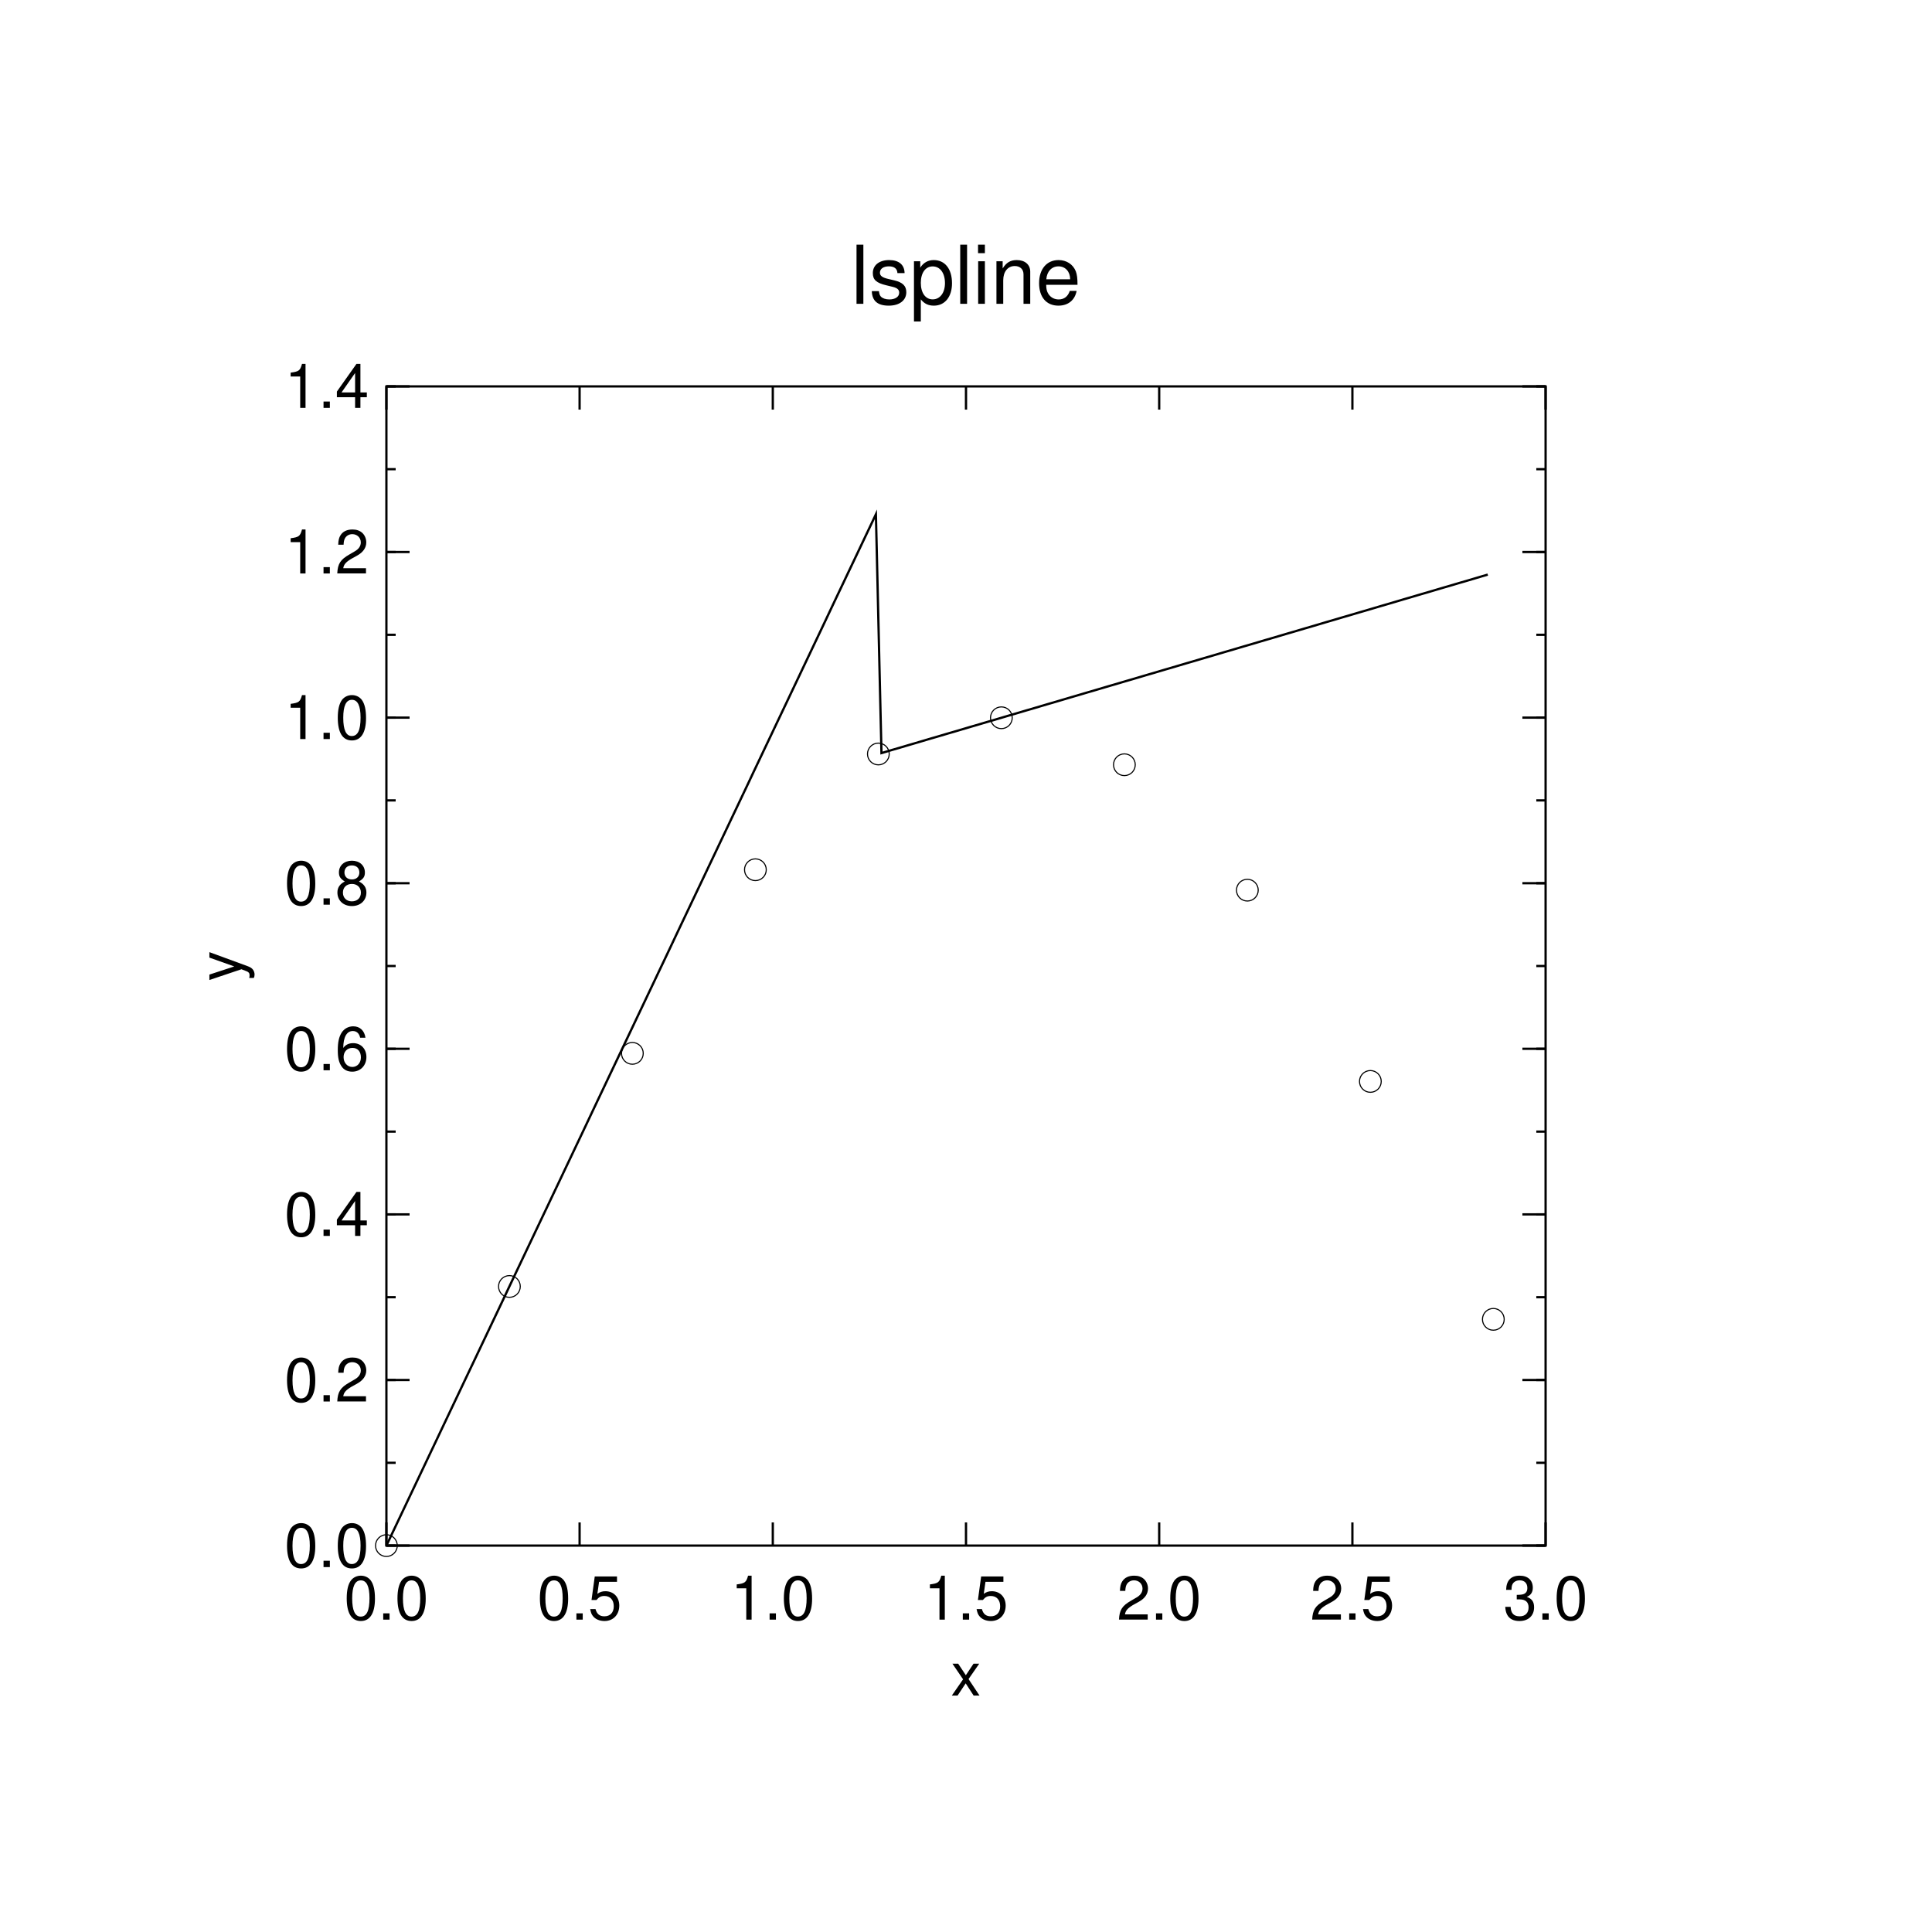
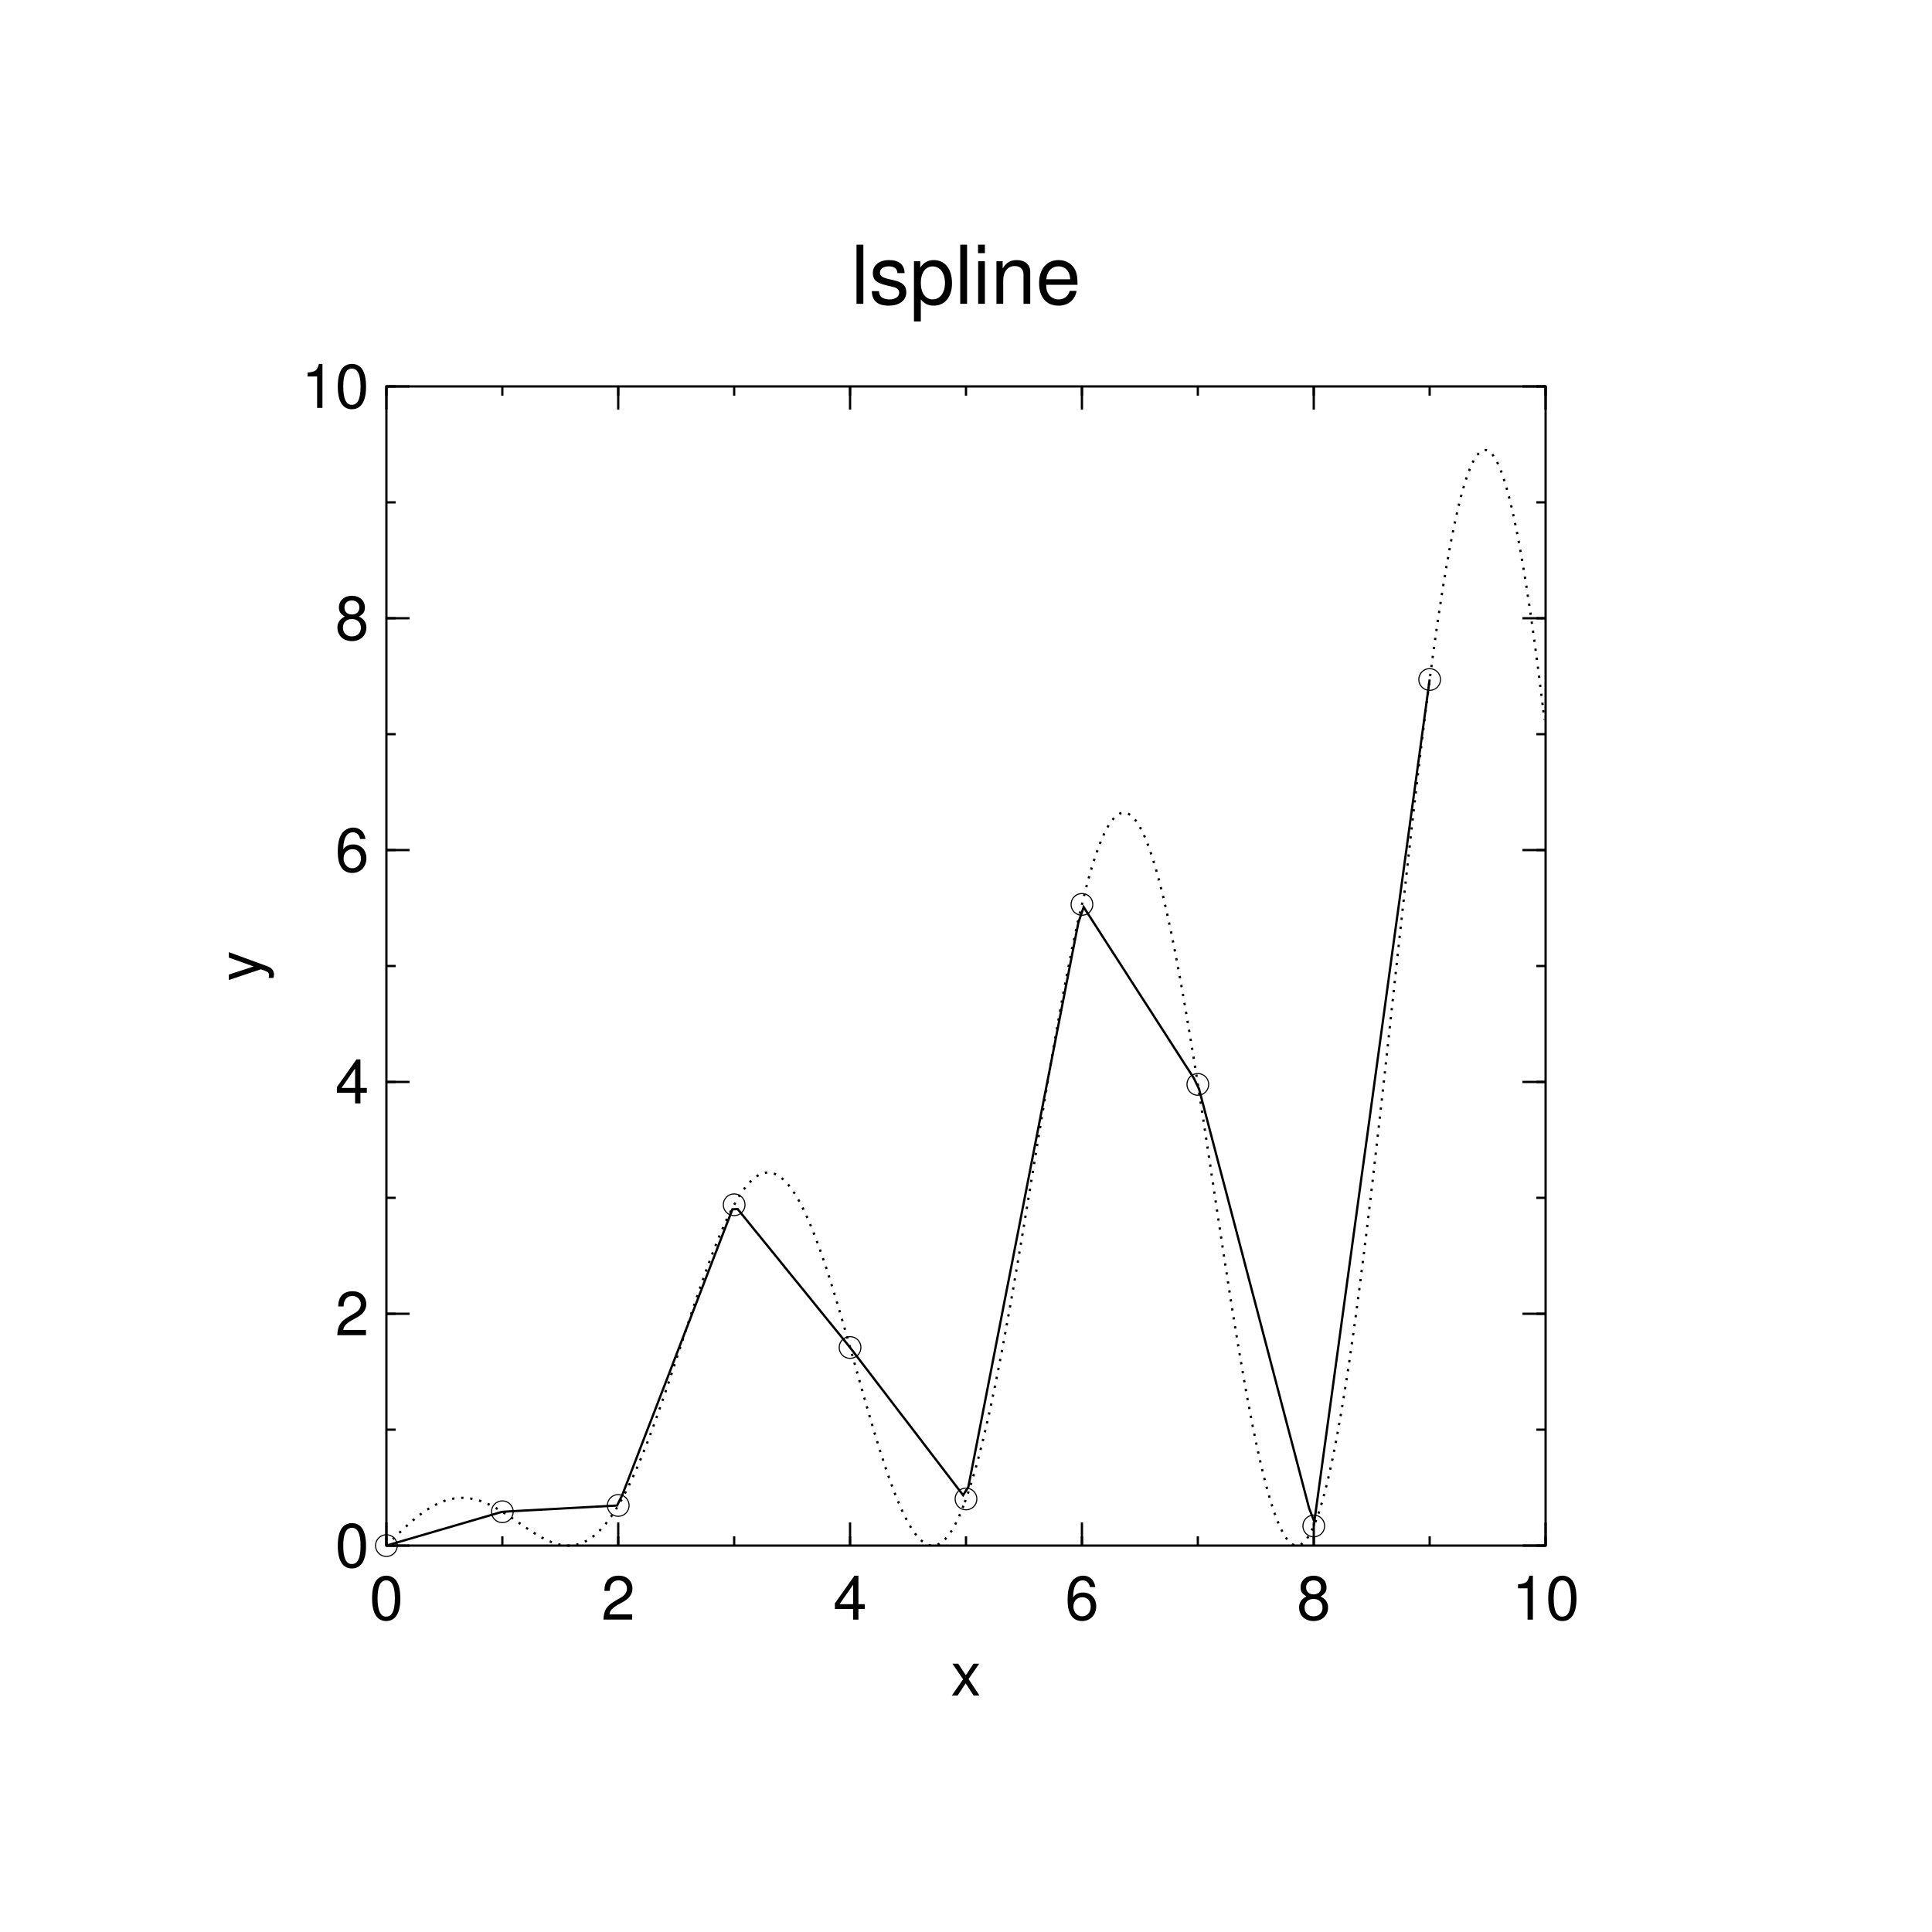
<svg xmlns="http://www.w3.org/2000/svg" version="1.1" baseProfile="full" id="body" width="8in" height="8in" viewBox="0 0 1 1" preserveAspectRatio="none">
  <rect id="background" x="0" y="0" width="1" height="1" stroke="none" fill="white" />
  <g id="content" transform="translate(0,1) scale(1,-1) scale(0.00024414) " xml:space="preserve" stroke="black" stroke-linecap="butt" stroke-linejoin="miter" stroke-miterlimit="10.433" stroke-dasharray="none" stroke-dashoffset="0" stroke-opacity="1" fill="none" fill-rule="evenodd" fill-opacity="1" font-style="normal" font-variant="normal" font-weight="normal" font-stretch="normal" font-size-adjust="none" letter-spacing="normal" word-spacing="normal" text-anchor="start">
    <text transform="translate(1804.2,3451.9) scale(1,-1) scale(8.6016) " font-family="Helvetica,sans-serif" font-size="20px" stroke="none" fill="black">lspline</text>
    <rect x="819.2" y="819.2" width="2457.6" height="2457.6" stroke-width="4.819" />
-     <text transform="translate(729.53,662.21) scale(1,-1) scale(6.4512) " font-family="Helvetica,sans-serif" font-size="20px" stroke="none" fill="black">0.0</text>
+     <text transform="translate(783.33,662.21) scale(1,-1) scale(6.4512) " font-family="Helvetica,sans-serif" font-size="20px" stroke="none" fill="black">0</text>
    <line x1="819.2" y1="3276.8" x2="819.2" y2="3227.6" stroke-width="4.819" />
    <line x1="819.2" y1="819.2" x2="819.2" y2="868.35" stroke-width="4.819" />
-     <text transform="translate(1139.1,662.21) scale(1,-1) scale(6.4512) " font-family="Helvetica,sans-serif" font-size="20px" stroke="none" fill="black">0.5</text>
-     <line x1="1228.8" y1="3276.8" x2="1228.8" y2="3227.6" stroke-width="4.819" />
-     <line x1="1228.8" y1="819.2" x2="1228.8" y2="868.35" stroke-width="4.819" />
-     <text transform="translate(1548.7,662.21) scale(1,-1) scale(6.4512) " font-family="Helvetica,sans-serif" font-size="20px" stroke="none" fill="black">1.0</text>
-     <line x1="1638.4" y1="3276.8" x2="1638.4" y2="3227.6" stroke-width="4.819" />
-     <line x1="1638.4" y1="819.2" x2="1638.4" y2="868.35" stroke-width="4.819" />
-     <text transform="translate(1958.3,662.21) scale(1,-1) scale(6.4512) " font-family="Helvetica,sans-serif" font-size="20px" stroke="none" fill="black">1.5</text>
-     <line x1="2048" y1="3276.8" x2="2048" y2="3227.6" stroke-width="4.819" />
-     <line x1="2048" y1="819.2" x2="2048" y2="868.35" stroke-width="4.819" />
-     <text transform="translate(2367.9,662.21) scale(1,-1) scale(6.4512) " font-family="Helvetica,sans-serif" font-size="20px" stroke="none" fill="black">2.0</text>
-     <line x1="2457.6" y1="3276.8" x2="2457.6" y2="3227.6" stroke-width="4.819" />
-     <line x1="2457.6" y1="819.2" x2="2457.6" y2="868.35" stroke-width="4.819" />
-     <text transform="translate(2777.5,662.21) scale(1,-1) scale(6.4512) " font-family="Helvetica,sans-serif" font-size="20px" stroke="none" fill="black">2.5</text>
-     <line x1="2867.2" y1="3276.8" x2="2867.2" y2="3227.6" stroke-width="4.819" />
-     <line x1="2867.2" y1="819.2" x2="2867.2" y2="868.35" stroke-width="4.819" />
-     <text transform="translate(3187.1,662.21) scale(1,-1) scale(6.4512) " font-family="Helvetica,sans-serif" font-size="20px" stroke="none" fill="black">3.0</text>
+     <text transform="translate(1274.9,662.21) scale(1,-1) scale(6.4512) " font-family="Helvetica,sans-serif" font-size="20px" stroke="none" fill="black">2</text>
+     <line x1="1310.7" y1="3276.8" x2="1310.7" y2="3227.6" stroke-width="4.819" />
+     <line x1="1310.7" y1="819.2" x2="1310.7" y2="868.35" stroke-width="4.819" />
+     <text transform="translate(1766.4,662.21) scale(1,-1) scale(6.4512) " font-family="Helvetica,sans-serif" font-size="20px" stroke="none" fill="black">4</text>
+     <line x1="1802.2" y1="3276.8" x2="1802.2" y2="3227.6" stroke-width="4.819" />
+     <line x1="1802.2" y1="819.2" x2="1802.2" y2="868.35" stroke-width="4.819" />
+     <text transform="translate(2257.9,662.21) scale(1,-1) scale(6.4512) " font-family="Helvetica,sans-serif" font-size="20px" stroke="none" fill="black">6</text>
+     <line x1="2293.8" y1="3276.8" x2="2293.8" y2="3227.6" stroke-width="4.819" />
+     <line x1="2293.8" y1="819.2" x2="2293.8" y2="868.35" stroke-width="4.819" />
+     <text transform="translate(2749.4,662.21) scale(1,-1) scale(6.4512) " font-family="Helvetica,sans-serif" font-size="20px" stroke="none" fill="black">8</text>
+     <line x1="2785.3" y1="3276.8" x2="2785.3" y2="3227.6" stroke-width="4.819" />
+     <line x1="2785.3" y1="819.2" x2="2785.3" y2="868.35" stroke-width="4.819" />
+     <text transform="translate(3205.1,662.21) scale(1,-1) scale(6.4512) " font-family="Helvetica,sans-serif" font-size="20px" stroke="none" fill="black">10</text>
    <line x1="3276.8" y1="3276.8" x2="3276.8" y2="3227.6" stroke-width="4.819" />
    <line x1="3276.8" y1="819.2" x2="3276.8" y2="868.35" stroke-width="4.819" />
-     <text transform="translate(602.99,773.65) scale(1,-1) scale(6.4512) " font-family="Helvetica,sans-serif" font-size="20px" stroke="none" fill="black">0.0</text>
+     <line x1="819.2" y1="3276.8" x2="819.2" y2="3257.1" stroke-width="4.819" />
+     <line x1="819.2" y1="819.2" x2="819.2" y2="838.86" stroke-width="4.819" />
+     <line x1="1065" y1="3276.8" x2="1065" y2="3257.1" stroke-width="4.819" />
+     <line x1="1065" y1="819.2" x2="1065" y2="838.86" stroke-width="4.819" />
+     <line x1="1310.7" y1="3276.8" x2="1310.7" y2="3257.1" stroke-width="4.819" />
+     <line x1="1310.7" y1="819.2" x2="1310.7" y2="838.86" stroke-width="4.819" />
+     <line x1="1556.5" y1="3276.8" x2="1556.5" y2="3257.1" stroke-width="4.819" />
+     <line x1="1556.5" y1="819.2" x2="1556.5" y2="838.86" stroke-width="4.819" />
+     <line x1="1802.2" y1="3276.8" x2="1802.2" y2="3257.1" stroke-width="4.819" />
+     <line x1="1802.2" y1="819.2" x2="1802.2" y2="838.86" stroke-width="4.819" />
+     <line x1="2048" y1="3276.8" x2="2048" y2="3257.1" stroke-width="4.819" />
+     <line x1="2048" y1="819.2" x2="2048" y2="838.86" stroke-width="4.819" />
+     <line x1="2293.8" y1="3276.8" x2="2293.8" y2="3257.1" stroke-width="4.819" />
+     <line x1="2293.8" y1="819.2" x2="2293.8" y2="838.86" stroke-width="4.819" />
+     <line x1="2539.5" y1="3276.8" x2="2539.5" y2="3257.1" stroke-width="4.819" />
+     <line x1="2539.5" y1="819.2" x2="2539.5" y2="838.86" stroke-width="4.819" />
+     <line x1="2785.3" y1="3276.8" x2="2785.3" y2="3257.1" stroke-width="4.819" />
+     <line x1="2785.3" y1="819.2" x2="2785.3" y2="838.86" stroke-width="4.819" />
+     <line x1="3031" y1="3276.8" x2="3031" y2="3257.1" stroke-width="4.819" />
+     <line x1="3031" y1="819.2" x2="3031" y2="838.86" stroke-width="4.819" />
+     <line x1="3276.8" y1="3276.8" x2="3276.8" y2="3257.1" stroke-width="4.819" />
+     <line x1="3276.8" y1="819.2" x2="3276.8" y2="838.86" stroke-width="4.819" />
+     <text transform="translate(710.6,773.65) scale(1,-1) scale(6.4512) " font-family="Helvetica,sans-serif" font-size="20px" stroke="none" fill="black">0</text>
    <line x1="3276.8" y1="819.2" x2="3227.6" y2="819.2" stroke-width="4.819" />
    <line x1="819.2" y1="819.2" x2="868.35" y2="819.2" stroke-width="4.819" />
-     <text transform="translate(602.99,1124.7) scale(1,-1) scale(6.4512) " font-family="Helvetica,sans-serif" font-size="20px" stroke="none" fill="black">0.2</text>
-     <line x1="3276.8" y1="1170.3" x2="3227.6" y2="1170.3" stroke-width="4.819" />
-     <line x1="819.2" y1="1170.3" x2="868.35" y2="1170.3" stroke-width="4.819" />
-     <text transform="translate(602.99,1475.8) scale(1,-1) scale(6.4512) " font-family="Helvetica,sans-serif" font-size="20px" stroke="none" fill="black">0.4</text>
-     <line x1="3276.8" y1="1521.4" x2="3227.6" y2="1521.4" stroke-width="4.819" />
-     <line x1="819.2" y1="1521.4" x2="868.35" y2="1521.4" stroke-width="4.819" />
-     <text transform="translate(602.99,1826.9) scale(1,-1) scale(6.4512) " font-family="Helvetica,sans-serif" font-size="20px" stroke="none" fill="black">0.6</text>
-     <line x1="3276.8" y1="1872.5" x2="3227.6" y2="1872.5" stroke-width="4.819" />
-     <line x1="819.2" y1="1872.5" x2="868.35" y2="1872.5" stroke-width="4.819" />
-     <text transform="translate(602.99,2178) scale(1,-1) scale(6.4512) " font-family="Helvetica,sans-serif" font-size="20px" stroke="none" fill="black">0.8</text>
-     <line x1="3276.8" y1="2223.5" x2="3227.6" y2="2223.5" stroke-width="4.819" />
-     <line x1="819.2" y1="2223.5" x2="868.35" y2="2223.5" stroke-width="4.819" />
-     <text transform="translate(602.99,2529.1) scale(1,-1) scale(6.4512) " font-family="Helvetica,sans-serif" font-size="20px" stroke="none" fill="black">1.0</text>
-     <line x1="3276.8" y1="2574.6" x2="3227.6" y2="2574.6" stroke-width="4.819" />
-     <line x1="819.2" y1="2574.6" x2="868.35" y2="2574.6" stroke-width="4.819" />
-     <text transform="translate(602.99,2880.2) scale(1,-1) scale(6.4512) " font-family="Helvetica,sans-serif" font-size="20px" stroke="none" fill="black">1.2</text>
-     <line x1="3276.8" y1="2925.7" x2="3227.6" y2="2925.7" stroke-width="4.819" />
-     <line x1="819.2" y1="2925.7" x2="868.35" y2="2925.7" stroke-width="4.819" />
-     <text transform="translate(602.99,3231.3) scale(1,-1) scale(6.4512) " font-family="Helvetica,sans-serif" font-size="20px" stroke="none" fill="black">1.4</text>
+     <text transform="translate(710.6,1265.2) scale(1,-1) scale(6.4512) " font-family="Helvetica,sans-serif" font-size="20px" stroke="none" fill="black">2</text>
+     <line x1="3276.8" y1="1310.7" x2="3227.6" y2="1310.7" stroke-width="4.819" />
+     <line x1="819.2" y1="1310.7" x2="868.35" y2="1310.7" stroke-width="4.819" />
+     <text transform="translate(710.6,1756.7) scale(1,-1) scale(6.4512) " font-family="Helvetica,sans-serif" font-size="20px" stroke="none" fill="black">4</text>
+     <line x1="3276.8" y1="1802.2" x2="3227.6" y2="1802.2" stroke-width="4.819" />
+     <line x1="819.2" y1="1802.2" x2="868.35" y2="1802.2" stroke-width="4.819" />
+     <text transform="translate(710.6,2248.2) scale(1,-1) scale(6.4512) " font-family="Helvetica,sans-serif" font-size="20px" stroke="none" fill="black">6</text>
+     <line x1="3276.8" y1="2293.8" x2="3227.6" y2="2293.8" stroke-width="4.819" />
+     <line x1="819.2" y1="2293.8" x2="868.35" y2="2293.8" stroke-width="4.819" />
+     <text transform="translate(710.6,2739.7) scale(1,-1) scale(6.4512) " font-family="Helvetica,sans-serif" font-size="20px" stroke="none" fill="black">8</text>
+     <line x1="3276.8" y1="2785.3" x2="3227.6" y2="2785.3" stroke-width="4.819" />
+     <line x1="819.2" y1="2785.3" x2="868.35" y2="2785.3" stroke-width="4.819" />
+     <text transform="translate(638.86,3231.3) scale(1,-1) scale(6.4512) " font-family="Helvetica,sans-serif" font-size="20px" stroke="none" fill="black">10</text>
    <line x1="3276.8" y1="3276.8" x2="3227.6" y2="3276.8" stroke-width="4.819" />
    <line x1="819.2" y1="3276.8" x2="868.35" y2="3276.8" stroke-width="4.819" />
    <line x1="3276.8" y1="819.2" x2="3257.1" y2="819.2" stroke-width="4.819" />
    <line x1="819.2" y1="819.2" x2="838.86" y2="819.2" stroke-width="4.819" />
-     <line x1="3276.8" y1="994.74" x2="3257.1" y2="994.74" stroke-width="4.819" />
-     <line x1="819.2" y1="994.74" x2="838.86" y2="994.74" stroke-width="4.819" />
-     <line x1="3276.8" y1="1170.3" x2="3257.1" y2="1170.3" stroke-width="4.819" />
-     <line x1="819.2" y1="1170.3" x2="838.86" y2="1170.3" stroke-width="4.819" />
-     <line x1="3276.8" y1="1345.8" x2="3257.1" y2="1345.8" stroke-width="4.819" />
-     <line x1="819.2" y1="1345.8" x2="838.86" y2="1345.8" stroke-width="4.819" />
-     <line x1="3276.8" y1="1521.4" x2="3257.1" y2="1521.4" stroke-width="4.819" />
-     <line x1="819.2" y1="1521.4" x2="838.86" y2="1521.4" stroke-width="4.819" />
-     <line x1="3276.8" y1="1696.9" x2="3257.1" y2="1696.9" stroke-width="4.819" />
-     <line x1="819.2" y1="1696.9" x2="838.86" y2="1696.9" stroke-width="4.819" />
-     <line x1="3276.8" y1="1872.5" x2="3257.1" y2="1872.5" stroke-width="4.819" />
-     <line x1="819.2" y1="1872.5" x2="838.86" y2="1872.5" stroke-width="4.819" />
+     <line x1="3276.8" y1="1065" x2="3257.1" y2="1065" stroke-width="4.819" />
+     <line x1="819.2" y1="1065" x2="838.86" y2="1065" stroke-width="4.819" />
+     <line x1="3276.8" y1="1310.7" x2="3257.1" y2="1310.7" stroke-width="4.819" />
+     <line x1="819.2" y1="1310.7" x2="838.86" y2="1310.7" stroke-width="4.819" />
+     <line x1="3276.8" y1="1556.5" x2="3257.1" y2="1556.5" stroke-width="4.819" />
+     <line x1="819.2" y1="1556.5" x2="838.86" y2="1556.5" stroke-width="4.819" />
+     <line x1="3276.8" y1="1802.2" x2="3257.1" y2="1802.2" stroke-width="4.819" />
+     <line x1="819.2" y1="1802.2" x2="838.86" y2="1802.2" stroke-width="4.819" />
    <line x1="3276.8" y1="2048" x2="3257.1" y2="2048" stroke-width="4.819" />
    <line x1="819.2" y1="2048" x2="838.86" y2="2048" stroke-width="4.819" />
-     <line x1="3276.8" y1="2223.5" x2="3257.1" y2="2223.5" stroke-width="4.819" />
-     <line x1="819.2" y1="2223.5" x2="838.86" y2="2223.5" stroke-width="4.819" />
-     <line x1="3276.8" y1="2399.1" x2="3257.1" y2="2399.1" stroke-width="4.819" />
-     <line x1="819.2" y1="2399.1" x2="838.86" y2="2399.1" stroke-width="4.819" />
-     <line x1="3276.8" y1="2574.6" x2="3257.1" y2="2574.6" stroke-width="4.819" />
-     <line x1="819.2" y1="2574.6" x2="838.86" y2="2574.6" stroke-width="4.819" />
-     <line x1="3276.8" y1="2750.2" x2="3257.1" y2="2750.2" stroke-width="4.819" />
-     <line x1="819.2" y1="2750.2" x2="838.86" y2="2750.2" stroke-width="4.819" />
-     <line x1="3276.8" y1="2925.7" x2="3257.1" y2="2925.7" stroke-width="4.819" />
-     <line x1="819.2" y1="2925.7" x2="838.86" y2="2925.7" stroke-width="4.819" />
-     <line x1="3276.8" y1="3101.3" x2="3257.1" y2="3101.3" stroke-width="4.819" />
-     <line x1="819.2" y1="3101.3" x2="838.86" y2="3101.3" stroke-width="4.819" />
+     <line x1="3276.8" y1="2293.8" x2="3257.1" y2="2293.8" stroke-width="4.819" />
+     <line x1="819.2" y1="2293.8" x2="838.86" y2="2293.8" stroke-width="4.819" />
+     <line x1="3276.8" y1="2539.5" x2="3257.1" y2="2539.5" stroke-width="4.819" />
+     <line x1="819.2" y1="2539.5" x2="838.86" y2="2539.5" stroke-width="4.819" />
+     <line x1="3276.8" y1="2785.3" x2="3257.1" y2="2785.3" stroke-width="4.819" />
+     <line x1="819.2" y1="2785.3" x2="838.86" y2="2785.3" stroke-width="4.819" />
+     <line x1="3276.8" y1="3031" x2="3257.1" y2="3031" stroke-width="4.819" />
+     <line x1="819.2" y1="3031" x2="838.86" y2="3031" stroke-width="4.819" />
    <line x1="3276.8" y1="3276.8" x2="3257.1" y2="3276.8" stroke-width="4.819" />
    <line x1="819.2" y1="3276.8" x2="838.86" y2="3276.8" stroke-width="4.819" />
    <text transform="translate(2015.7,501.24) scale(1,-1) scale(6.4512) " font-family="Helvetica,sans-serif" font-size="20px" stroke="none" fill="black">x</text>
-     <text transform="matrix(0 6.4512 6.4512 0 511.58 2015.7) " font-family="Helvetica,sans-serif" font-size="20px" stroke="none" fill="black">y</text>
+     <text transform="matrix(0 6.4512 6.4512 0 552.83 2015.7) " font-family="Helvetica,sans-serif" font-size="20px" stroke="none" fill="black">y</text>
    <circle cx="819.2" cy="819.2" r="23.04" stroke-width="2.304" />
-     <circle cx="1080" cy="1368.6" r="23.04" stroke-width="2.304" />
-     <circle cx="1340.7" cy="1862.8" r="23.04" stroke-width="2.304" />
-     <circle cx="1601.5" cy="2252.1" r="23.04" stroke-width="2.304" />
-     <circle cx="1862.2" cy="2497.5" r="23.04" stroke-width="2.304" />
-     <circle cx="2123" cy="2574.3" r="23.04" stroke-width="2.304" />
-     <circle cx="2383.8" cy="2474.7" r="23.04" stroke-width="2.304" />
-     <circle cx="2644.5" cy="2208.8" r="23.04" stroke-width="2.304" />
-     <circle cx="2905.3" cy="1803.3" r="23.04" stroke-width="2.304" />
-     <circle cx="3166" cy="1298.9" r="23.04" stroke-width="2.304" />
-     <polyline points="819.2,819.2 830.99,844.05 842.79,868.89 854.58,893.74 866.37,918.59 878.17,943.43 889.96,968.28 901.75,993.13 913.54,1018 925.34,1042.8 937.13,1067.7 948.92,1092.5 960.72,1117.4 972.51,1142.2 984.3,1167.1 996.1,1191.9 1007.9,1216.7 1019.7,1241.6 1031.5,1266.4 1043.3,1291.3 1055.1,1316.1 1066.9,1341 1078.6,1365.8 1090.4,1390.7 1102.2,1415.5 1114,1440.4 1125.8,1465.2 1137.6,1490.1 1149.4,1514.9 1161.2,1539.7 1173,1564.6 1184.8,1589.4 1196.6,1614.3 1208.4,1639.1 1220.2,1664 1232,1688.8 1243.8,1713.7 1255.5,1738.5 1267.3,1763.4 1279.1,1788.2 1290.9,1813.1 1302.7,1837.9 1314.5,1862.7 1326.3,1887.6 1338.1,1912.4 1349.9,1937.3 1361.7,1962.1 1373.5,1987 1385.3,2011.8 1397.1,2036.7 1408.9,2061.5 1420.7,2086.4 1432.4,2111.2 1444.2,2136.1 1456,2160.9 1467.8,2185.8 1479.6,2210.6 1491.4,2235.4 1503.2,2260.3 1515,2285.1 1526.8,2310 1538.6,2334.8 1550.4,2359.7 1562.2,2384.5 1574,2409.4 1585.8,2434.2 1597.5,2459.1 1609.3,2483.9 1621.1,2508.8 1632.9,2533.6 1644.7,2558.5 1656.5,2583.3 1668.3,2608.1 1680.1,2633 1691.9,2657.8 1703.7,2682.7 1715.5,2707.5 1727.3,2732.4 1739.1,2757.2 1750.9,2782.1 1762.6,2806.9 1774.4,2831.8 1786.2,2856.6 1798,2881.5 1809.8,2906.3 1821.6,2931.1 1833.4,2956 1845.2,2980.8 1857,3005.7 1868.8,2499.4 1880.6,2502.9 1892.4,2506.4 1904.2,2509.8 1916,2513.3 1927.8,2516.8 1939.5,2520.2 1951.3,2523.7 1963.1,2527.2 1974.9,2530.7 1986.7,2534.1 1998.5,2537.6 2010.3,2541.1 2022.1,2544.5 2033.9,2548 2045.7,2551.5 2057.5,2555 2069.3,2558.4 2081.1,2561.9 2092.9,2565.4 2104.7,2568.8 2116.4,2572.3 2128.2,2575.8 2140,2579.3 2151.8,2582.7 2163.6,2586.2 2175.4,2589.7 2187.2,2593.1 2199,2596.6 2210.8,2600.1 2222.6,2603.6 2234.4,2607 2246.2,2610.5 2258,2614 2269.8,2617.5 2281.5,2620.9 2293.3,2624.4 2305.1,2627.9 2316.9,2631.3 2328.7,2634.8 2340.5,2638.3 2352.3,2641.8 2364.1,2645.2 2375.9,2648.7 2387.7,2652.2 2399.5,2655.6 2411.3,2659.1 2423.1,2662.6 2434.9,2666.1 2446.7,2669.5 2458.4,2673 2470.2,2676.5 2482,2679.9 2493.8,2683.4 2505.6,2686.9 2517.4,2690.4 2529.2,2693.8 2541,2697.3 2552.8,2700.8 2564.6,2704.2 2576.4,2707.7 2588.2,2711.2 2600,2714.7 2611.8,2718.1 2623.6,2721.6 2635.3,2725.1 2647.1,2728.5 2658.9,2732 2670.7,2735.5 2682.5,2739 2694.3,2742.4 2706.1,2745.9 2717.9,2749.4 2729.7,2752.9 2741.5,2756.3 2753.3,2759.8 2765.1,2763.3 2776.9,2766.7 2788.7,2770.2 2800.5,2773.7 2812.2,2777.2 2824,2780.6 2835.8,2784.1 2847.6,2787.6 2859.4,2791 2871.2,2794.5 2883,2798 2894.8,2801.4 2906.6,2804.9 2918.4,2808.4 2930.2,2811.9 2942,2815.3 2953.8,2818.8 2965.6,2822.3 2977.3,2825.8 2989.1,2829.2 3000.9,2832.7 3012.7,2836.2 3024.5,2839.6 3036.3,2843.1 3048.1,2846.6 3059.9,2850.1 3071.7,2853.5 3083.5,2857 3095.3,2860.5 3107.1,2863.9 3118.9,2867.4 3130.7,2870.9 3142.5,2874.4 3154.2,2877.8 " stroke-width="4.819" />
+     <circle cx="1065" cy="890.94" r="23.04" stroke-width="2.304" />
+     <circle cx="1310.7" cy="904.32" r="23.04" stroke-width="2.304" />
+     <circle cx="1556.5" cy="1541.8" r="23.04" stroke-width="2.304" />
+     <circle cx="1802.2" cy="1239.2" r="23.04" stroke-width="2.304" />
+     <circle cx="2048" cy="918.07" r="23.04" stroke-width="2.304" />
+     <circle cx="2293.8" cy="2178.6" r="23.04" stroke-width="2.304" />
+     <circle cx="2539.5" cy="1797" r="23.04" stroke-width="2.304" />
+     <circle cx="2785.3" cy="860.82" r="23.04" stroke-width="2.304" />
+     <circle cx="3031" cy="2655.4" r="23.04" stroke-width="2.304" />
+     <polyline points="819.2,819.2 821.66,821.66 824.12,824.11 826.57,826.57 829.03,829.01 831.49,831.46 833.95,833.89 836.4,836.32 838.86,838.74 841.32,841.14 843.78,843.53 846.23,845.91 848.69,848.27 851.15,850.61 853.61,852.94 856.06,855.24 858.52,857.52 860.98,859.78 863.44,862.02 865.89,864.23 868.35,866.41 870.81,868.57 873.27,870.69 875.72,872.79 878.18,874.85 880.64,876.88 883.1,878.87 885.56,880.83 888.01,882.76 890.47,884.64 892.93,886.49 895.39,888.3 897.84,890.06 900.3,891.78 902.76,893.47 905.22,895.1 907.67,896.69 910.13,898.24 912.59,899.74 915.05,901.19 917.5,902.6 919.96,903.95 922.42,905.26 924.88,906.51 927.33,907.72 929.79,908.87 932.25,909.97 934.71,911.02 937.16,912.01 939.62,912.95 942.08,913.84 944.54,914.67 947,915.44 949.45,916.16 951.91,916.83 954.37,917.44 956.83,917.99 959.28,918.49 961.74,918.93 964.2,919.32 966.66,919.64 969.11,919.92 971.57,920.13 974.03,920.29 976.49,920.39 978.94,920.44 981.4,920.43 983.86,920.36 986.32,920.24 988.77,920.07 991.23,919.84 993.69,919.55 996.15,919.21 998.6,918.82 1001.1,918.38 1003.5,917.88 1006,917.33 1008.4,916.73 1010.9,916.08 1013.4,915.38 1015.8,914.63 1018.3,913.84 1020.7,912.99 1023.2,912.1 1025.6,911.17 1028.1,910.19 1030.6,909.17 1033,908.1 1035.5,907 1037.9,905.85 1040.4,904.67 1042.8,903.44 1045.3,902.18 1047.8,900.89 1050.2,899.56 1052.7,898.2 1055.1,896.8 1057.6,895.38 1060,893.93 1062.5,892.45 1065,890.94 1067.4,889.41 1069.9,887.86 1072.3,886.29 1074.8,884.7 1077.2,883.09 1079.7,881.46 1082.2,879.82 1084.6,878.16 1087.1,876.5 1089.5,874.82 1092,873.14 1094.5,871.45 1096.9,869.75 1099.4,868.06 1101.8,866.36 1104.3,864.66 1106.7,862.97 1109.2,861.28 1111.7,859.6 1114.1,857.92 1116.6,856.26 1119,854.61 1121.5,852.97 1123.9,851.35 1126.4,849.74 1128.9,848.16 1131.3,846.6 1133.8,845.06 1136.2,843.55 1138.7,842.06 1141.1,840.61 1143.6,839.18 1146.1,837.79 1148.5,836.43 1151,835.11 1153.4,833.83 1155.9,832.59 1158.3,831.4 1160.8,830.25 1163.3,829.14 1165.7,828.08 1168.2,827.08 1170.6,826.12 1173.1,825.22 1175.6,824.37 1178,823.59 1180.5,822.86 1182.9,822.19 1185.4,821.59 1187.8,821.04 1190.3,820.57 1192.8,820.16 1195.2,819.83 1197.7,819.56 1200.1,819.36 1202.6,819.24 1205,819.2 1207.5,819.23 1210,819.34 1212.4,819.54 1214.9,819.81 1217.3,820.16 1219.8,820.6 1222.2,821.13 1224.7,821.74 1227.2,822.44 1229.6,823.23 1232.1,824.1 1234.5,825.07 1237,826.14 1239.4,827.29 1241.9,828.54 1244.4,829.89 1246.8,831.33 1249.3,832.86 1251.7,834.5 1254.2,836.23 1256.7,838.07 1259.1,840 1261.6,842.04 1264,844.17 1266.5,846.41 1268.9,848.75 1271.4,851.19 1273.9,853.73 1276.3,856.38 1278.8,859.13 1281.2,861.98 1283.7,864.94 1286.1,868 1288.6,871.17 1291.1,874.44 1293.5,877.81 1296,881.29 1298.4,884.87 1300.9,888.56 1303.3,892.34 1305.8,896.23 1308.3,900.23 1310.7,904.32 1313.2,908.52 1315.6,912.81 1318.1,917.21 1320.6,921.71 1323,926.3 1325.5,931 1327.9,935.79 1330.4,940.68 1332.8,945.66 1335.3,950.74 1337.8,955.91 1340.2,961.17 1342.7,966.53 1345.1,971.97 1347.6,977.5 1350,983.12 1352.5,988.83 1355,994.62 1357.4,1000.5 1359.9,1006.5 1362.3,1012.5 1364.8,1018.6 1367.2,1024.8 1369.7,1031.1 1372.2,1037.4 1374.6,1043.8 1377.1,1050.3 1379.5,1056.8 1382,1063.5 1384.4,1070.1 1386.9,1076.9 1389.4,1083.7 1391.8,1090.5 1394.3,1097.4 1396.7,1104.4 1399.2,1111.4 1401.7,1118.5 1404.1,1125.6 1406.6,1132.7 1409,1139.9 1411.5,1147.1 1413.9,1154.4 1416.4,1161.7 1418.9,1169 1421.3,1176.4 1423.8,1183.8 1426.2,1191.2 1428.7,1198.6 1431.1,1206.1 1433.6,1213.5 1436.1,1221 1438.5,1228.5 1441,1236 1443.4,1243.5 1445.9,1251 1448.3,1258.5 1450.8,1266 1453.3,1273.4 1455.7,1280.9 1458.2,1288.4 1460.6,1295.8 1463.1,1303.2 1465.5,1310.6 1468,1318 1470.5,1325.4 1472.9,1332.7 1475.4,1339.9 1477.8,1347.2 1480.3,1354.4 1482.8,1361.6 1485.2,1368.7 1487.7,1375.7 1490.1,1382.7 1492.6,1389.7 1495,1396.6 1497.5,1403.4 1500,1410.2 1502.4,1416.9 1504.9,1423.5 1507.3,1430.1 1509.8,1436.6 1512.2,1443 1514.7,1449.3 1517.2,1455.6 1519.6,1461.7 1522.1,1467.8 1524.5,1473.8 1527,1479.6 1529.4,1485.4 1531.9,1491.1 1534.4,1496.7 1536.8,1502.2 1539.3,1507.5 1541.7,1512.8 1544.2,1517.9 1546.6,1522.9 1549.1,1527.8 1551.6,1532.6 1554,1537.3 1556.5,1541.8 1558.9,1546.2 1561.4,1550.5 1563.9,1554.6 1566.3,1558.6 1568.8,1562.5 1571.2,1566.2 1573.7,1569.8 1576.1,1573.3 1578.6,1576.6 1581.1,1579.7 1583.5,1582.8 1586,1585.6 1588.4,1588.3 1590.9,1590.9 1593.3,1593.3 1595.8,1595.5 1598.3,1597.6 1600.7,1599.6 1603.2,1601.3 1605.6,1603 1608.1,1604.4 1610.5,1605.7 1613,1606.8 1615.5,1607.8 1617.9,1608.6 1620.4,1609.2 1622.8,1609.7 1625.3,1610 1627.8,1610.1 1630.2,1610 1632.7,1609.8 1635.1,1609.4 1637.6,1608.9 1640,1608.1 1642.5,1607.3 1645,1606.2 1647.4,1604.9 1649.9,1603.5 1652.3,1602 1654.8,1600.2 1657.2,1598.3 1659.7,1596.2 1662.2,1594 1664.6,1591.5 1667.1,1589 1669.5,1586.2 1672,1583.3 1674.4,1580.2 1676.9,1576.9 1679.4,1573.5 1681.8,1569.9 1684.3,1566.2 1686.7,1562.3 1689.2,1558.3 1691.6,1554 1694.1,1549.7 1696.6,1545.2 1699,1540.5 1701.5,1535.7 1703.9,1530.7 1706.4,1525.6 1708.9,1520.3 1711.3,1514.9 1713.8,1509.3 1716.2,1503.7 1718.7,1497.8 1721.1,1491.9 1723.6,1485.8 1726.1,1479.6 1728.5,1473.2 1731,1466.8 1733.4,1460.2 1735.9,1453.5 1738.3,1446.7 1740.8,1439.7 1743.3,1432.7 1745.7,1425.5 1748.2,1418.3 1750.6,1410.9 1753.1,1403.5 1755.5,1395.9 1758,1388.3 1760.5,1380.6 1762.9,1372.7 1765.4,1364.8 1767.8,1356.9 1770.3,1348.8 1772.7,1340.7 1775.2,1332.5 1777.7,1324.3 1780.1,1316 1782.6,1307.6 1785,1299.2 1787.5,1290.8 1790,1282.2 1792.4,1273.7 1794.9,1265.1 1797.3,1256.5 1799.8,1247.9 1802.2,1239.2 1804.7,1230.5 1807.2,1221.8 1809.6,1213.1 1812.1,1204.4 1814.5,1195.7 1817,1186.9 1819.4,1178.2 1821.9,1169.5 1824.4,1160.8 1826.8,1152.1 1829.3,1143.5 1831.7,1134.9 1834.2,1126.3 1836.6,1117.7 1839.1,1109.2 1841.6,1100.7 1844,1092.3 1846.5,1083.9 1848.9,1075.6 1851.4,1067.3 1853.8,1059.1 1856.3,1051 1858.8,1042.9 1861.2,1034.9 1863.7,1027 1866.1,1019.2 1868.6,1011.5 1871.1,1003.9 1873.5,996.38 1876,988.96 1878.4,981.65 1880.9,974.45 1883.3,967.36 1885.8,960.4 1888.3,953.56 1890.7,946.84 1893.2,940.26 1895.6,933.81 1898.1,927.5 1900.5,921.34 1903,915.32 1905.5,909.45 1907.9,903.73 1910.4,898.18 1912.8,892.78 1915.3,887.55 1917.7,882.49 1920.2,877.6 1922.7,872.88 1925.1,868.34 1927.6,863.98 1930,859.81 1932.5,855.83 1935,852.03 1937.4,848.43 1939.9,845.02 1942.3,841.82 1944.8,838.81 1947.2,836.01 1949.7,833.42 1952.2,831.04 1954.6,828.86 1957.1,826.91 1959.5,825.17 1962,823.64 1964.4,822.34 1966.9,821.26 1969.4,820.41 1971.8,819.78 1974.3,819.38 1976.7,819.21 1979.2,819.27 1981.6,819.56 1984.1,820.09 1986.6,820.85 1989,821.85 1991.5,823.09 1993.9,824.56 1996.4,826.28 1998.8,828.23 2001.3,830.43 2003.8,832.86 2006.2,835.54 2008.7,838.47 2011.1,841.63 2013.6,845.04 2016.1,848.69 2018.5,852.58 2021,856.71 2023.4,861.09 2025.9,865.71 2028.3,870.57 2030.8,875.67 2033.3,881.02 2035.7,886.6 2038.2,892.42 2040.6,898.48 2043.1,904.78 2045.5,911.31 " stroke-width="4.819" stroke-dasharray="4.819, 14.456" />
+     <polyline points="2045.5,911.31 2048,918.07 2050.5,925.07 2052.9,932.3 2055.4,939.76 2057.8,947.45 2060.3,955.37 2062.7,963.51 2065.2,971.87 2067.7,980.45 2070.1,989.25 2072.6,998.27 2075,1007.5 2077.5,1016.9 2079.9,1026.6 2082.4,1036.4 2084.9,1046.5 2087.3,1056.8 2089.8,1067.2 2092.2,1077.9 2094.7,1088.7 2097.2,1099.7 2099.6,1110.9 2102.1,1122.3 2104.5,1133.9 2107,1145.6 2109.4,1157.5 2111.9,1169.6 2114.4,1181.9 2116.8,1194.3 2119.3,1206.8 2121.7,1219.5 2124.2,1232.4 2126.6,1245.3 2129.1,1258.5 2131.6,1271.7 2134,1285.1 2136.5,1298.6 2138.9,1312.3 2141.4,1326 2143.8,1339.8 2146.3,1353.8 2148.8,1367.9 2151.2,1382 2153.7,1396.3 2156.1,1410.6 2158.6,1425 2161,1439.5 2163.5,1454 2166,1468.6 2168.4,1483.3 2170.9,1498 2173.3,1512.8 2175.8,1527.6 2178.3,1542.5 2180.7,1557.4 2183.2,1572.3 2185.6,1587.2 2188.1,1602.1 2190.5,1617.1 2193,1632.1 2195.5,1647 2197.9,1662 2200.4,1676.9 2202.8,1691.8 2205.3,1706.7 2207.7,1721.6 2210.2,1736.4 2212.7,1751.2 2215.1,1765.9 2217.6,1780.6 2220,1795.2 2222.5,1809.8 2224.9,1824.3 2227.4,1838.7 2229.9,1853 2232.3,1867.2 2234.8,1881.4 2237.2,1895.4 2239.7,1909.4 2242.2,1923.2 2244.6,1936.9 2247.1,1950.5 2249.5,1964 2252,1977.3 2254.4,1990.5 2256.9,2003.6 2259.4,2016.5 2261.8,2029.2 2264.3,2041.8 2266.7,2054.2 2269.2,2066.5 2271.6,2078.6 2274.1,2090.5 2276.6,2102.2 2279,2113.7 2281.5,2125.1 2283.9,2136.2 2286.4,2147.1 2288.8,2157.8 2291.3,2168.3 2293.8,2178.6 2296.2,2188.7 2298.7,2198.5 2301.1,2208.1 2303.6,2217.5 2306,2226.7 2308.5,2235.5 2311,2244.2 2313.4,2252.6 2315.9,2260.7 2318.3,2268.6 2320.8,2276.2 2323.3,2283.6 2325.7,2290.6 2328.2,2297.4 2330.6,2304 2333.1,2310.2 2335.5,2316.2 2338,2321.9 2340.5,2327.3 2342.9,2332.4 2345.4,2337.2 2347.8,2341.7 2350.3,2346 2352.7,2349.9 2355.2,2353.5 2357.7,2356.8 2360.1,2359.8 2362.6,2362.6 2365,2365 2367.5,2367.1 2369.9,2368.8 2372.4,2370.3 2374.9,2371.5 2377.3,2372.3 2379.8,2372.8 2382.2,2373 2384.7,2372.9 2387.1,2372.5 2389.6,2371.8 2392.1,2370.7 2394.5,2369.3 2397,2367.6 2399.4,2365.6 2401.9,2363.3 2404.4,2360.6 2406.8,2357.7 2409.3,2354.4 2411.7,2350.8 2414.2,2346.9 2416.6,2342.7 2419.1,2338.2 2421.6,2333.4 2424,2328.2 2426.5,2322.8 2428.9,2317 2431.4,2311 2433.8,2304.6 2436.3,2298 2438.8,2291 2441.2,2283.8 2443.7,2276.3 2446.1,2268.4 2448.6,2260.3 2451,2252 2453.5,2243.3 2456,2234.4 2458.4,2225.1 2460.9,2215.7 2463.3,2205.9 2465.8,2195.9 2468.2,2185.6 2470.7,2175.1 2473.2,2164.4 2475.6,2153.3 2478.1,2142.1 2480.5,2130.6 2483,2118.9 2485.5,2106.9 2487.9,2094.7 2490.4,2082.4 2492.8,2069.7 2495.3,2056.9 2497.7,2043.9 2500.2,2030.7 2502.7,2017.3 2505.1,2003.7 2507.6,1989.9 2510,1976 2512.5,1961.8 2514.9,1947.6 2517.4,1933.1 2519.9,1918.5 2522.3,1903.8 2524.8,1888.9 2527.2,1873.9 2529.7,1858.7 2532.1,1843.4 2534.6,1828.1 2537.1,1812.6 2539.5,1797 2542,1781.3 2544.4,1765.5 2546.9,1749.6 2549.4,1733.7 2551.8,1717.7 2554.3,1701.6 2556.7,1685.5 2559.2,1669.3 2561.6,1653.1 2564.1,1636.9 2566.6,1620.6 2569,1604.3 2571.5,1588 2573.9,1571.7 2576.4,1555.4 2578.8,1539.1 2581.3,1522.8 2583.8,1506.5 2586.2,1490.3 2588.7,1474.1 2591.1,1457.9 2593.6,1441.8 2596,1425.8 2598.5,1409.8 2601,1393.9 2603.4,1378.1 2605.9,1362.3 2608.3,1346.7 2610.8,1331.1 2613.2,1315.7 2615.7,1300.4 2618.2,1285.2 2620.6,1270.2 2623.1,1255.2 2625.5,1240.5 2628,1225.8 2630.5,1211.4 2632.9,1197.1 2635.4,1182.9 2637.8,1169 2640.3,1155.2 2642.7,1141.6 2645.2,1128.2 2647.7,1115.1 2650.1,1102.1 2652.6,1089.4 2655,1076.8 2657.5,1064.5 2659.9,1052.5 2662.4,1040.7 2664.9,1029.1 2667.3,1017.8 2669.8,1006.7 2672.2,995.96 2674.7,985.44 2677.1,975.2 2679.6,965.24 2682.1,955.57 2684.5,946.2 2687,937.12 2689.4,928.34 2691.9,919.87 2694.3,911.71 2696.8,903.87 2699.3,896.35 2701.7,889.15 2704.2,882.29 2706.6,875.76 2709.1,869.57 2711.6,863.71 2714,858.21 2716.5,853.05 2718.9,848.25 2721.4,843.81 2723.8,839.72 2726.3,835.99 2728.8,832.64 2731.2,829.65 2733.7,827.03 2736.1,824.78 2738.6,822.91 2741,821.42 2743.5,820.31 2746,819.58 2748.4,819.23 2750.9,819.27 2753.3,819.7 2755.8,820.51 2758.2,821.71 2760.7,823.31 2763.2,825.29 2765.6,827.67 2768.1,830.44 2770.5,833.6 2773,837.16 2775.4,841.11 2777.9,845.45 2780.4,850.18 2782.8,855.31 2785.3,860.82 2787.7,866.73 2790.2,873.03 2792.7,879.71 2795.1,886.79 2797.6,894.25 2800,902.09 2802.5,910.32 2804.9,918.92 2807.4,927.91 2809.9,937.27 2812.3,947.01 2814.8,957.12 2817.2,967.6 2819.7,978.44 2822.1,989.64 2824.6,1001.2 2827.1,1013.1 2829.5,1025.4 2832,1038 2834.4,1051 2836.9,1064.3 2839.3,1078 2841.8,1091.9 2844.3,1106.3 2846.7,1120.9 2849.2,1135.9 2851.6,1151.1 2854.1,1166.7 2856.6,1182.6 2859,1198.8 2861.5,1215.3 2863.9,1232 2866.4,1249.1 2868.8,1266.4 2871.3,1284 2873.8,1301.9 2876.2,1320 2878.7,1338.4 2881.1,1357 2883.6,1375.9 2886,1395 2888.5,1414.3 2891,1433.9 2893.4,1453.6 2895.9,1473.6 2898.3,1493.8 2900.8,1514.1 2903.2,1534.7 2905.7,1555.4 2908.2,1576.3 2910.6,1597.3 2913.1,1618.5 2915.5,1639.9 2918,1661.4 2920.4,1683 2922.9,1704.8 2925.4,1726.6 2927.8,1748.6 2930.3,1770.7 2932.7,1792.8 2935.2,1815.1 2937.7,1837.4 2940.1,1859.8 2942.6,1882.2 2945,1904.7 2947.5,1927.2 2949.9,1949.8 2952.4,1972.4 2954.9,1995 2957.3,2017.6 2959.8,2040.2 2962.2,2062.7 2964.7,2085.3 2967.1,2107.8 2969.6,2130.3 2972.1,2152.8 2974.5,2175.2 2977,2197.5 2979.4,2219.8 2981.9,2242 2984.3,2264.1 2986.8,2286.1 2989.3,2307.9 2991.7,2329.7 2994.2,2351.4 2996.6,2372.9 2999.1,2394.2 3001.5,2415.5 3004,2436.5 3006.5,2457.4 3008.9,2478.1 3011.4,2498.7 3013.8,2519 3016.3,2539.2 3018.8,2559.1 3021.2,2578.8 3023.7,2598.3 3026.1,2617.6 3028.6,2636.6 3031,2655.4 3033.5,2673.9 3036,2692.2 3038.4,2710.1 3040.9,2727.9 3043.3,2745.3 3045.8,2762.4 3048.2,2779.3 3050.7,2795.8 3053.2,2812 3055.6,2827.9 3058.1,2843.5 3060.5,2858.7 3063,2873.6 3065.4,2888.2 3067.9,2902.4 3070.4,2916.2 3072.8,2929.7 3075.3,2942.8 3077.7,2955.5 3080.2,2967.9 3082.6,2979.8 3085.1,2991.4 3087.6,3002.6 3090,3013.4 3092.5,3023.7 3094.9,3033.7 3097.4,3043.3 3099.9,3052.4 3102.3,3061.1 3104.8,3069.4 3107.2,3077.2 3109.7,3084.6 3112.1,3091.6 3114.6,3098.1 3117.1,3104.2 3119.5,3109.9 3122,3115.1 3124.4,3119.8 3126.9,3124.1 3129.3,3127.9 3131.8,3131.3 3134.3,3134.2 3136.7,3136.7 3139.2,3138.6 3141.6,3140.2 3144.1,3141.2 3146.5,3141.8 3149,3141.9 3151.5,3141.6 3153.9,3140.7 3156.4,3139.4 3158.8,3137.7 3161.3,3135.5 3163.8,3132.8 3166.2,3129.6 3168.7,3126 3171.1,3121.9 3173.6,3117.3 3176,3112.3 3178.5,3106.8 3181,3100.9 3183.4,3094.4 3185.9,3087.6 3188.3,3080.3 3190.8,3072.5 3193.2,3064.3 3195.7,3055.6 3198.2,3046.5 3200.6,3037 3203.1,3027 3205.5,3016.6 3208,3005.8 3210.4,2994.5 3212.9,2982.8 3215.4,2970.7 3217.8,2958.2 3220.3,2945.3 3222.7,2932 3225.2,2918.3 3227.6,2904.2 3230.1,2889.7 3232.6,2874.8 3235,2859.6 3237.5,2844 3239.9,2828 3242.4,2811.7 3244.9,2795 3247.3,2777.9 3249.8,2760.6 3252.2,2742.9 3254.7,2724.9 3257.1,2706.6 3259.6,2687.9 3262.1,2669 3264.5,2649.7 3267,2630.2 3269.4,2610.4 3271.9,2590.4 " stroke-width="4.819" stroke-dasharray="4.819, 14.456" />
+     <line x1="3271.9" y1="2590.4" x2="3274.3" y2="2570" stroke-width="4.819" stroke-dasharray="4.819, 14.456" />
+     <polyline points="819.2,819.2 830.31,822.44 841.43,825.69 852.54,828.93 863.66,832.18 874.77,835.42 885.89,838.67 897,841.91 908.12,845.16 919.23,848.4 930.35,851.65 941.46,854.89 952.58,858.14 963.69,861.38 974.81,864.63 985.92,867.87 997.04,871.12 1008.2,874.36 1019.3,877.6 1030.4,880.85 1041.5,884.09 1052.6,887.34 1063.7,890.58 1074.8,891.48 1086,892.09 1097.1,892.69 1108.2,893.3 1119.3,893.9 1130.4,894.51 1141.5,895.11 1152.6,895.72 1163.8,896.32 1174.9,896.93 1186,897.53 1197.1,898.14 1208.2,898.74 1219.3,899.35 1230.4,899.95 1241.6,900.56 1252.7,901.16 1263.8,901.77 1274.9,902.37 1286,902.98 1297.1,903.58 1308.3,904.19 1319.4,926.74 1330.5,955.57 1341.6,984.41 1352.7,1013.2 1363.8,1042.1 1374.9,1070.9 1386.1,1099.7 1397.2,1128.6 1408.3,1157.4 1419.4,1186.2 1430.5,1215.1 1441.6,1243.9 1452.7,1272.7 1463.9,1301.5 1475,1330.4 1486.1,1359.2 1497.2,1388 1508.3,1416.9 1519.4,1445.7 1530.5,1474.5 1541.7,1503.4 1552.8,1532.2 1563.9,1532.7 1575,1519 1586.1,1505.3 1597.2,1491.6 1608.4,1477.9 1619.5,1464.2 1630.6,1450.6 1641.7,1436.9 1652.8,1423.2 1663.9,1409.5 1675,1395.8 1686.2,1382.1 1697.3,1368.5 1708.4,1354.8 1719.5,1341.1 1730.6,1327.4 1741.7,1313.7 1752.8,1300 1764,1286.3 1775.1,1272.7 1786.2,1259 1797.3,1245.3 1808.4,1231.1 1819.5,1216.6 1830.6,1202.1 1841.8,1187.6 1852.9,1173 1864,1158.5 1875.1,1144 1886.2,1129.5 1897.3,1114.9 1908.4,1100.4 1919.6,1085.9 1930.7,1071.4 1941.8,1056.9 1952.9,1042.3 1964,1027.8 1975.1,1013.3 1986.3,998.76 1997.4,984.24 2008.5,969.71 2019.6,955.19 2030.7,940.67 2041.8,926.14 2052.9,943.41 2064.1,1000.4 2075.2,1057.4 2086.3,1114.4 2097.4,1171.5 2108.5,1228.5 2119.6,1285.5 2130.7,1342.5 2141.9,1399.5 2153,1456.5 2164.1,1513.5 2175.2,1570.5 2186.3,1627.5 2197.4,1684.5 2208.5,1741.6 2219.7,1798.6 2230.8,1855.6 2241.9,1912.6 2253,1969.6 2264.1,2026.6 2275.2,2083.6 2286.4,2140.6 2297.5,2172.9 2308.6,2155.6 2319.7,2138.4 2330.8,2121.1 2341.9,2103.8 2353,2086.6 2364.2,2069.3 2375.3,2052.1 2386.4,2034.8 2397.5,2017.5 2408.6,2000.3 2419.7,1983 2430.8,1965.8 2442,1948.5 2453.1,1931.2 2464.2,1914 2475.3,1896.7 2486.4,1879.4 2497.5,1862.2 2508.6,1844.9 2519.8,1827.7 2530.9,1810.4 2542,1787.6 2553.1,1745.2 2564.2,1702.9 2575.3,1660.6 2586.4,1618.2 2597.6,1575.9 2608.7,1533.5 2619.8,1491.2 2630.9,1448.9 2642,1406.5 2653.1,1364.2 2664.3,1321.8 2675.4,1279.5 2686.5,1237.2 2697.6,1194.8 2708.7,1152.5 2719.8,1110.2 2730.9,1067.8 2742.1,1025.5 2753.2,983.13 2764.3,940.8 2775.4,898.46 2786.5,869.84 2797.6,951 2808.7,1032.2 2819.9,1113.3 2831,1194.5 2842.1,1275.6 2853.2,1356.8 2864.3,1438 2875.4,1519.1 2886.5,1600.3 2897.7,1681.4 2908.8,1762.6 2919.9,1843.8 2931,1924.9 2942.1,2006.1 2953.2,2087.3 2964.4,2168.4 2975.5,2249.6 2986.6,2330.7 2997.7,2411.9 3008.8,2493.1 3019.9,2574.2 3031,2655.4 " stroke-width="4.819" />
  </g>
</svg>
